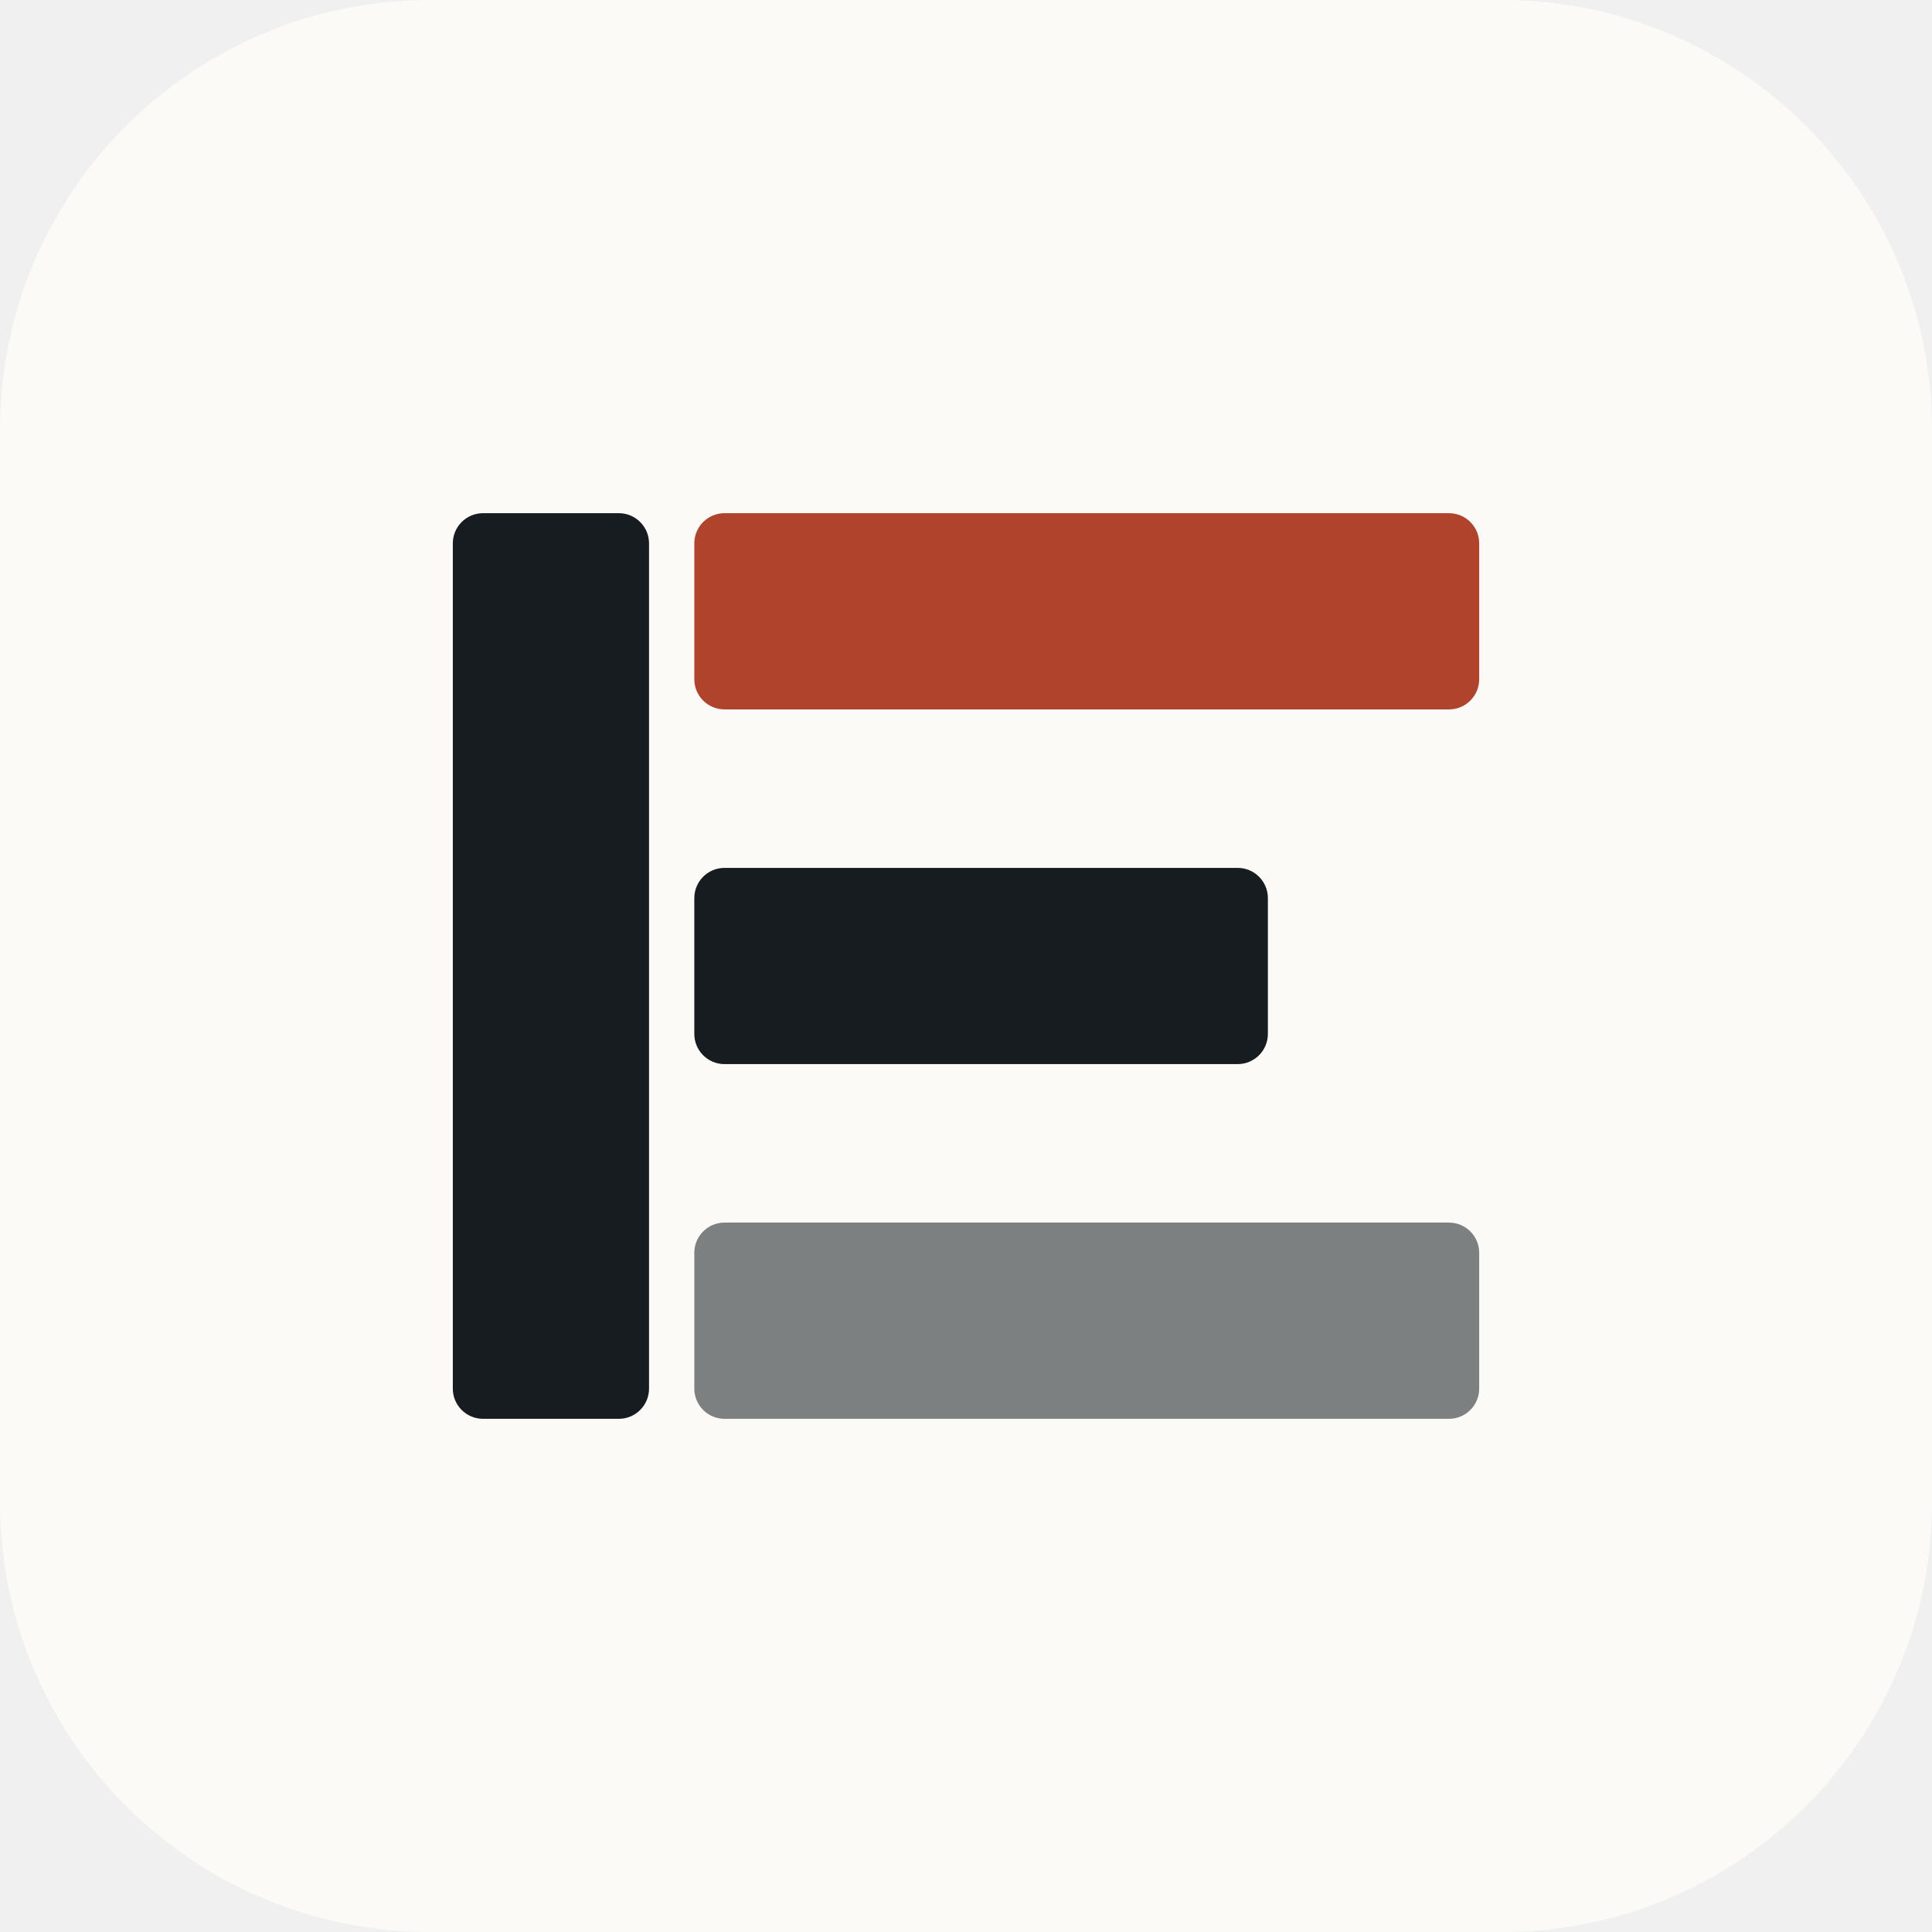
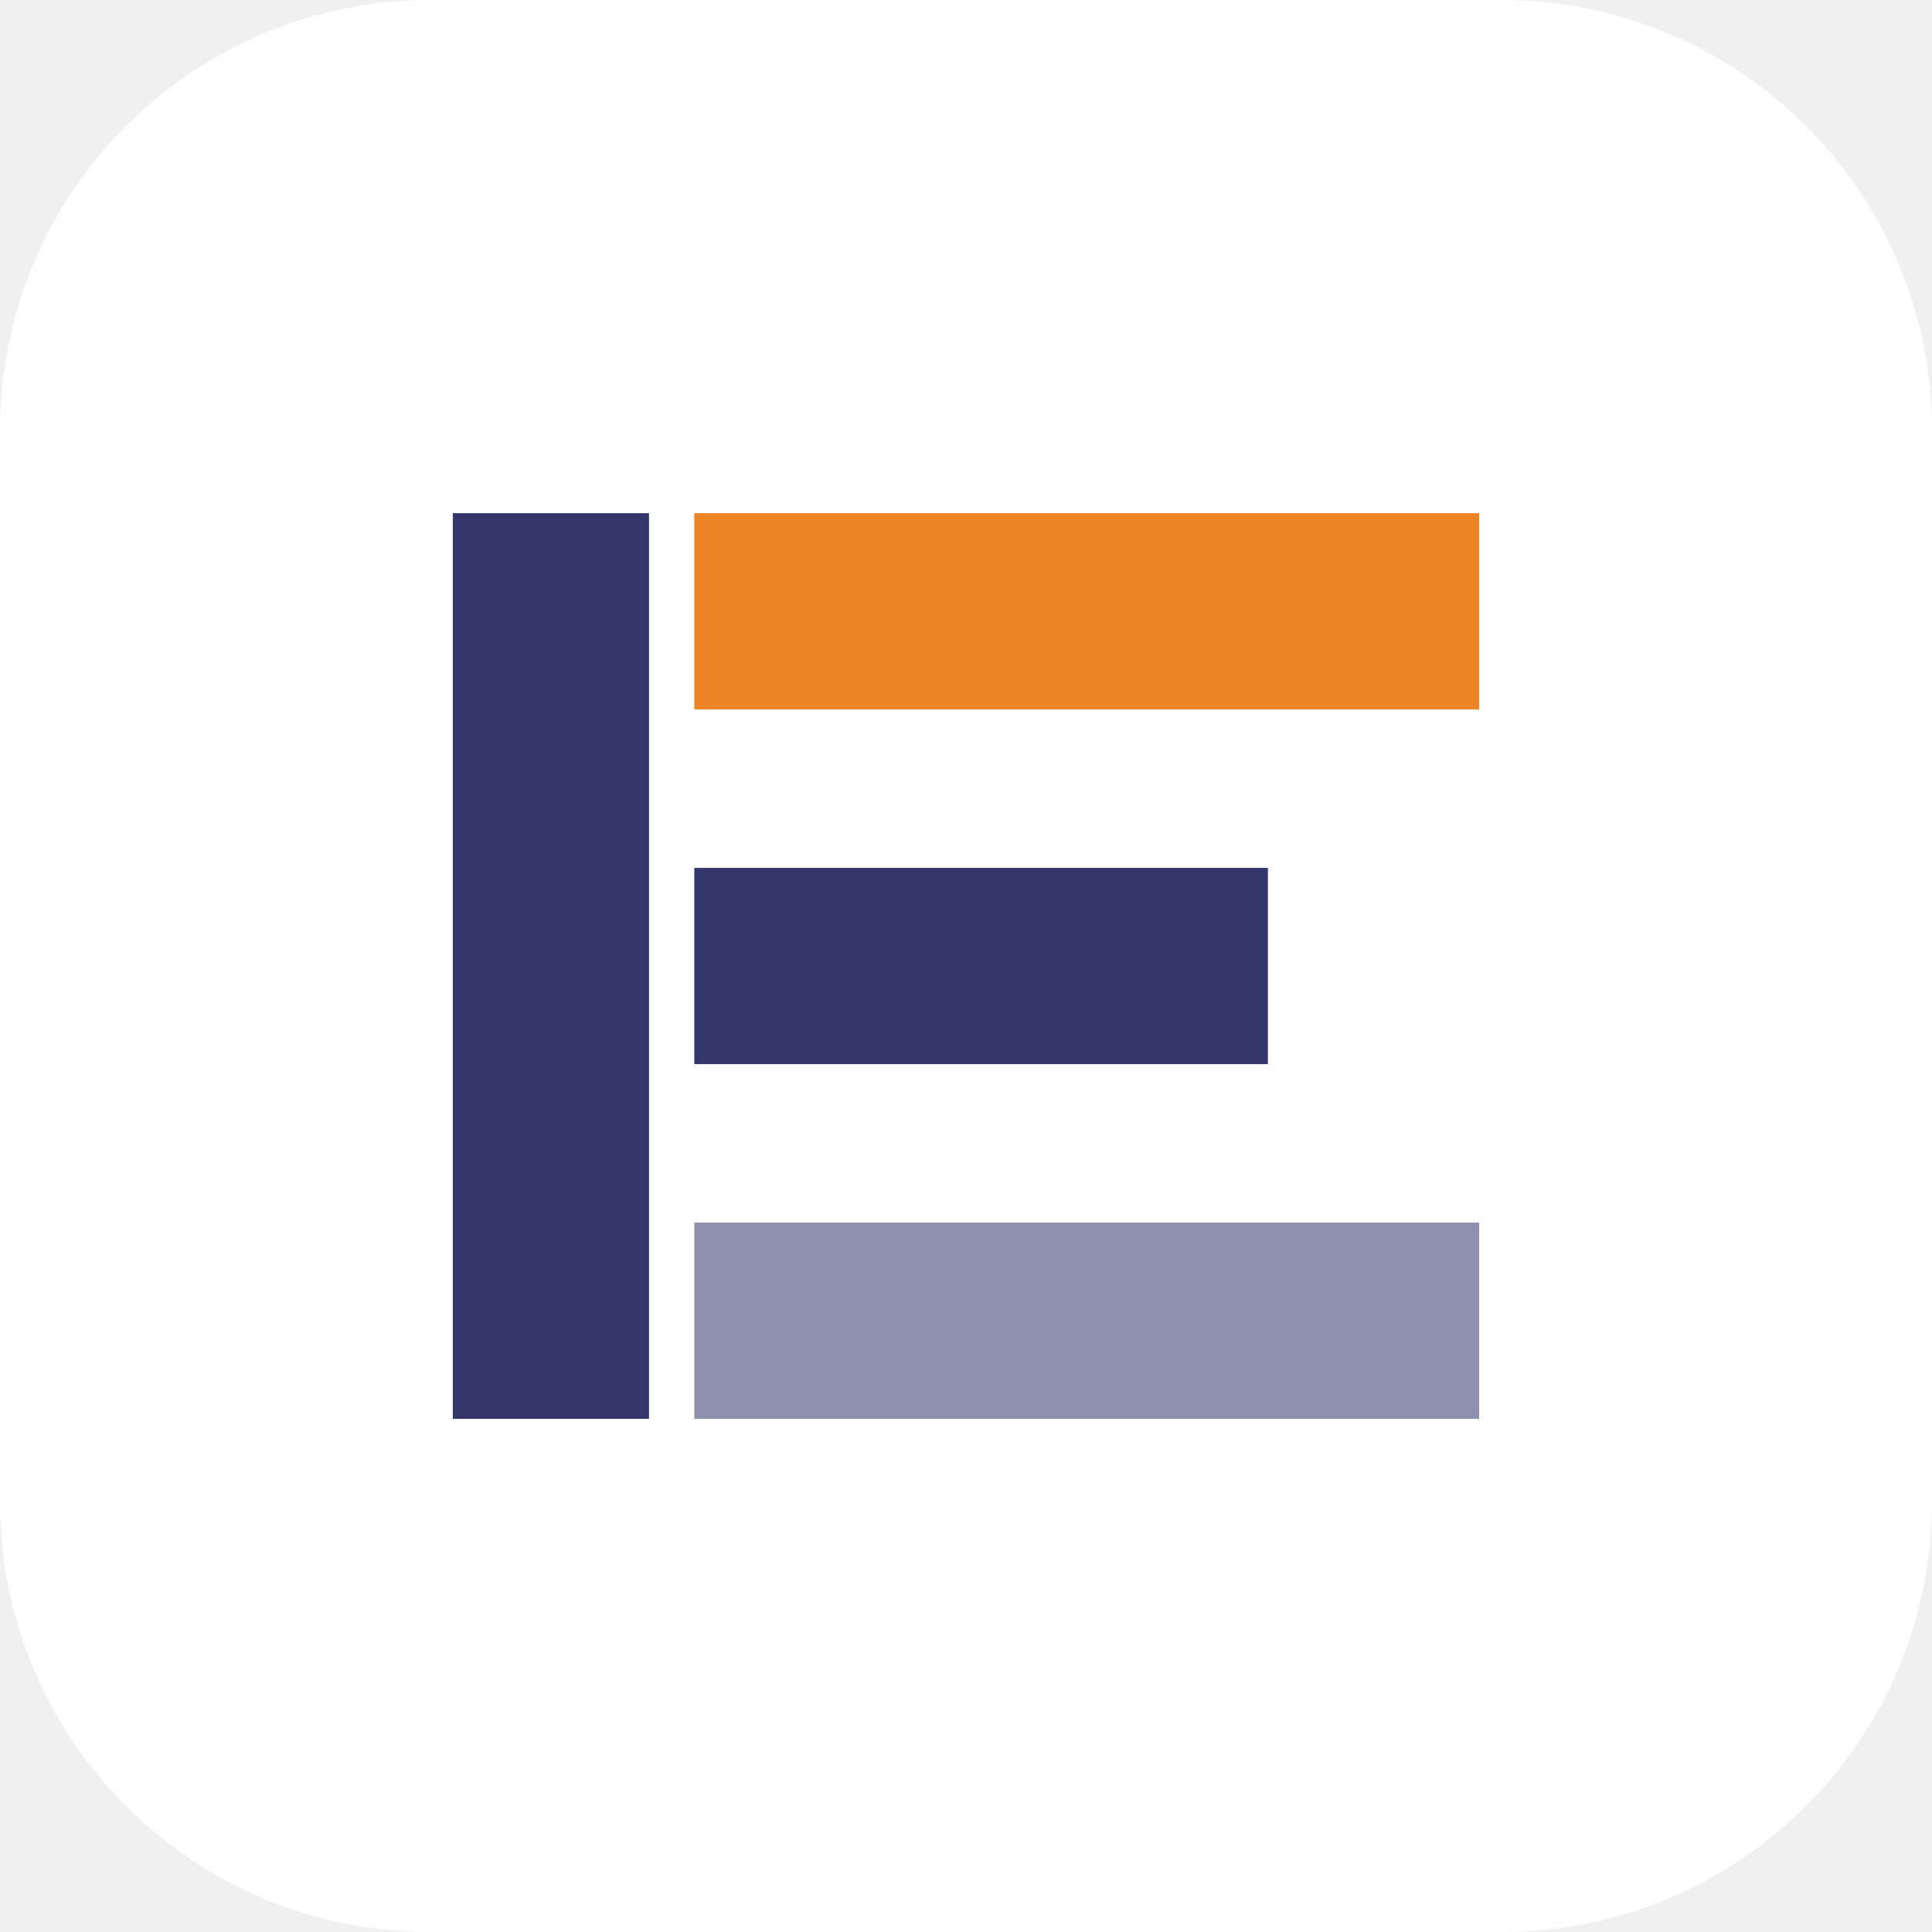
<svg xmlns="http://www.w3.org/2000/svg" viewBox="0 0 512 512" width="512" height="512" role="img" aria-label="Embarcaly">
-   <rect width="512" height="512" rx="114.0" fill="#FBFAF7" />
-   <rect x="120.00" y="136.00" width="52.00" height="240.00" rx="8.00" fill="#171C20" />
-   <rect x="184.00" y="136.00" width="208.00" height="52.00" rx="8.00" fill="#B0432B" />
-   <rect x="184.00" y="230.00" width="152.00" height="52.00" rx="8.00" fill="#171C20" />
-   <rect x="184.00" y="324.00" width="208.00" height="52.00" rx="8.00" fill="#171C20" fill-opacity="0.55" />
+   <rect width="512" height="512" rx="114.0" fill="#FFFFFF" />
+   <rect x="120.00" y="136.00" width="52.00" height="240.00" rx="0.00" fill="#33366A" />
+   <rect x="184.00" y="136.00" width="208.00" height="52.00" rx="0.00" fill="#ED8426" />
+   <rect x="184.00" y="230.00" width="152.00" height="52.00" rx="0.00" fill="#33366A" />
+   <rect x="184.00" y="324.00" width="208.00" height="52.00" rx="0.00" fill="#33366A" fill-opacity="0.55" />
</svg>
